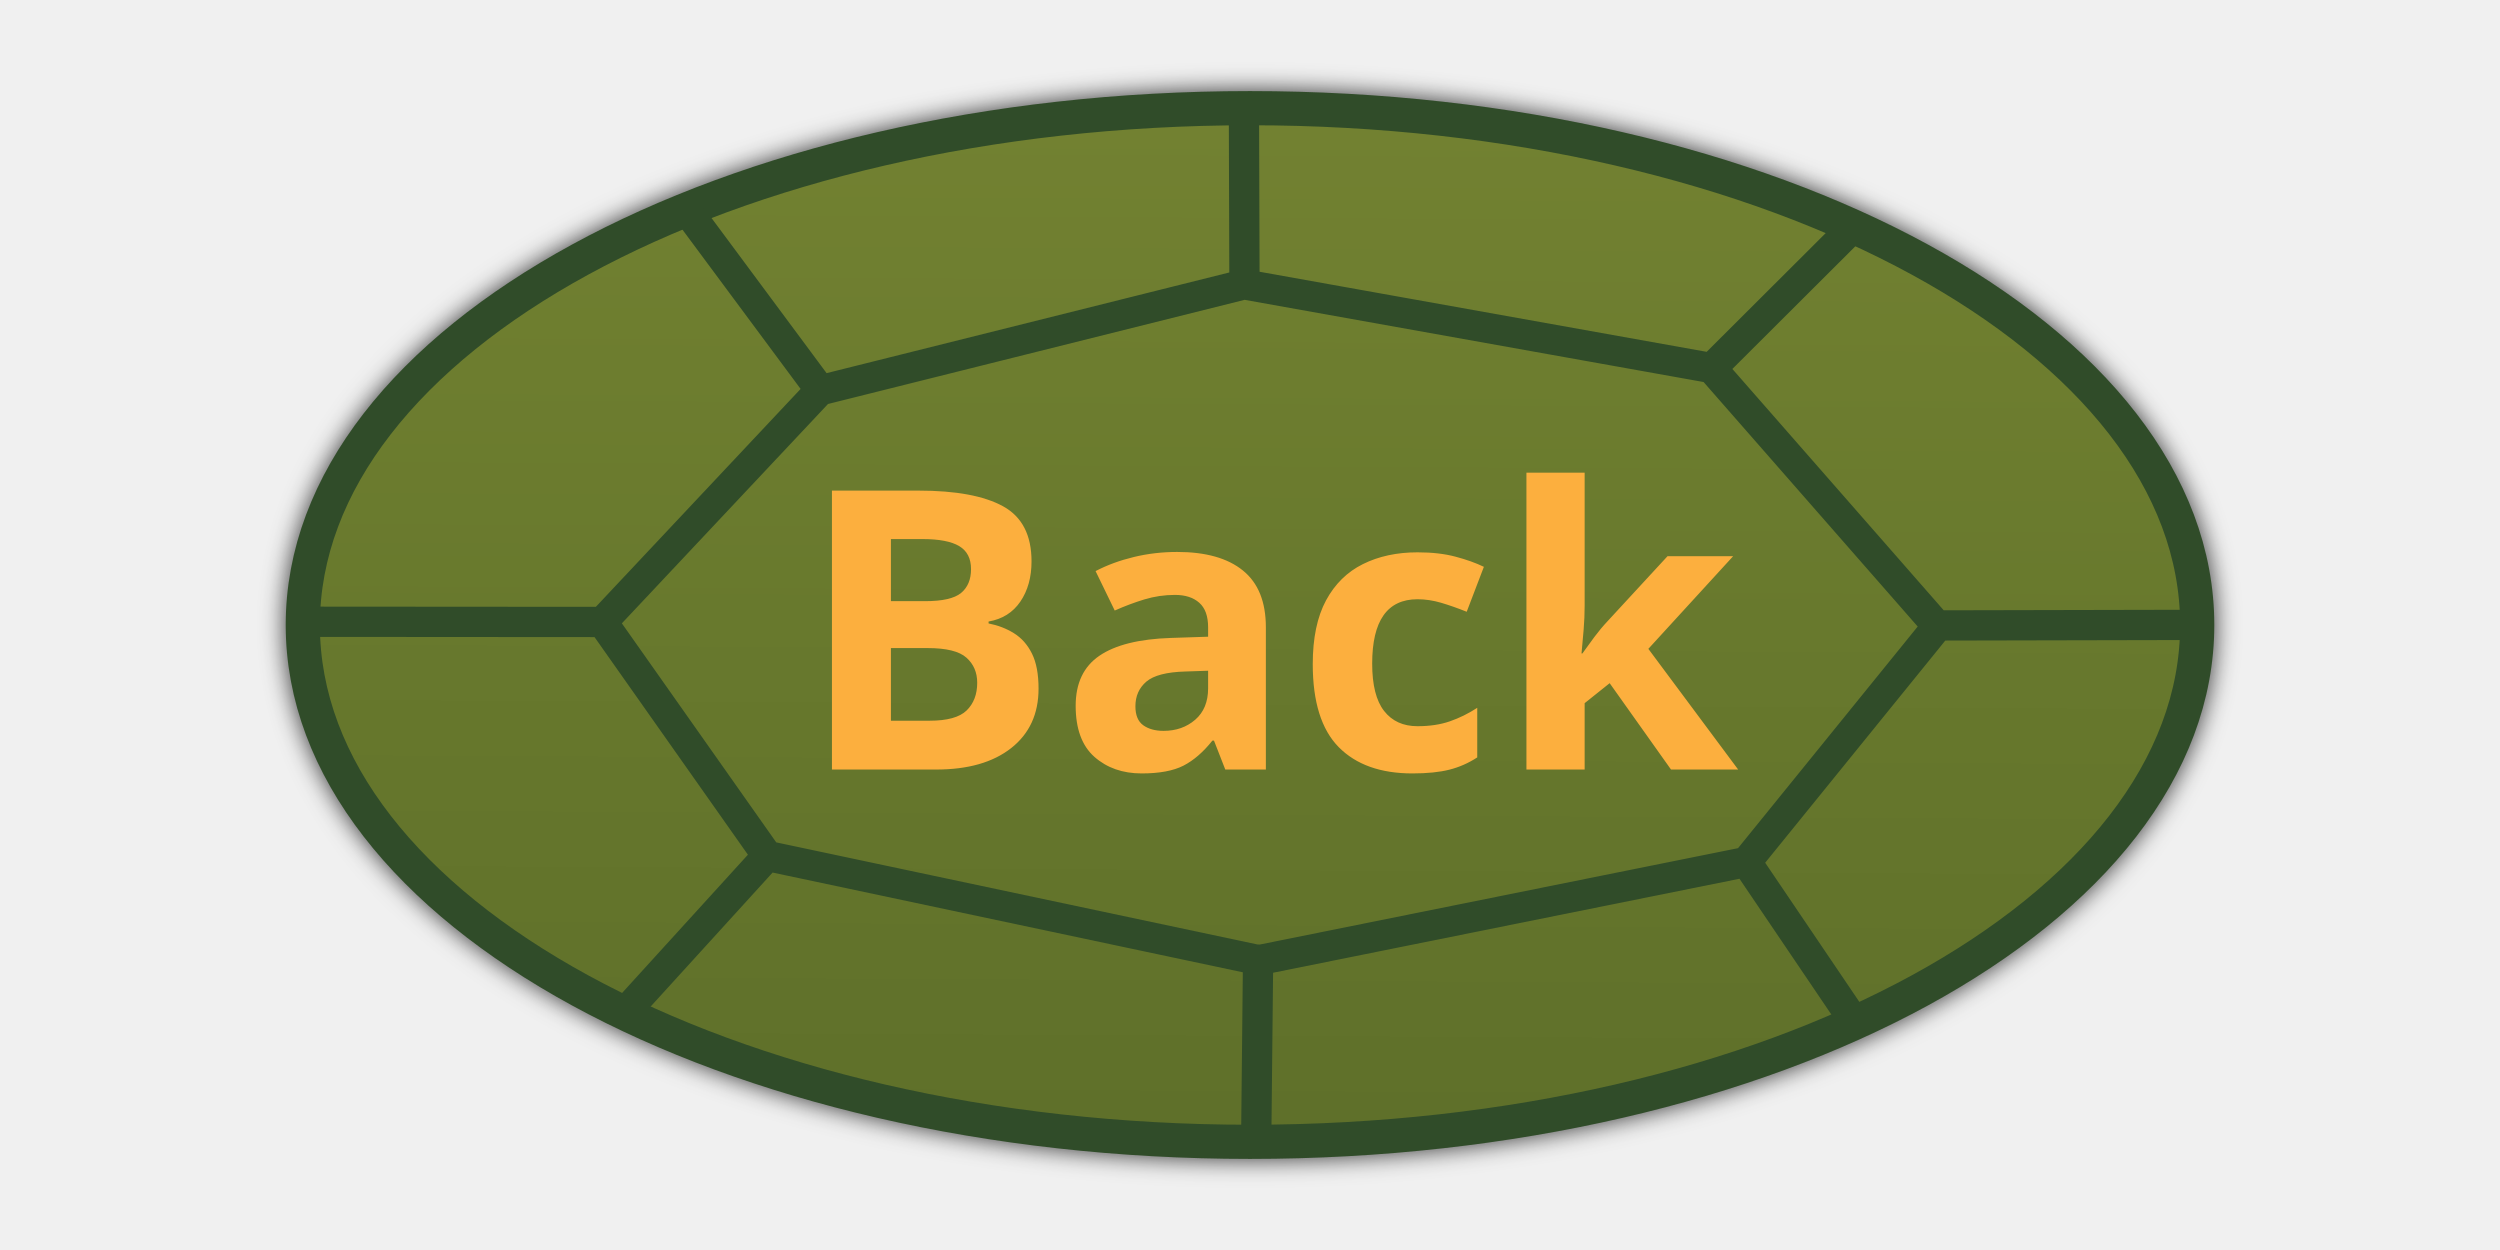
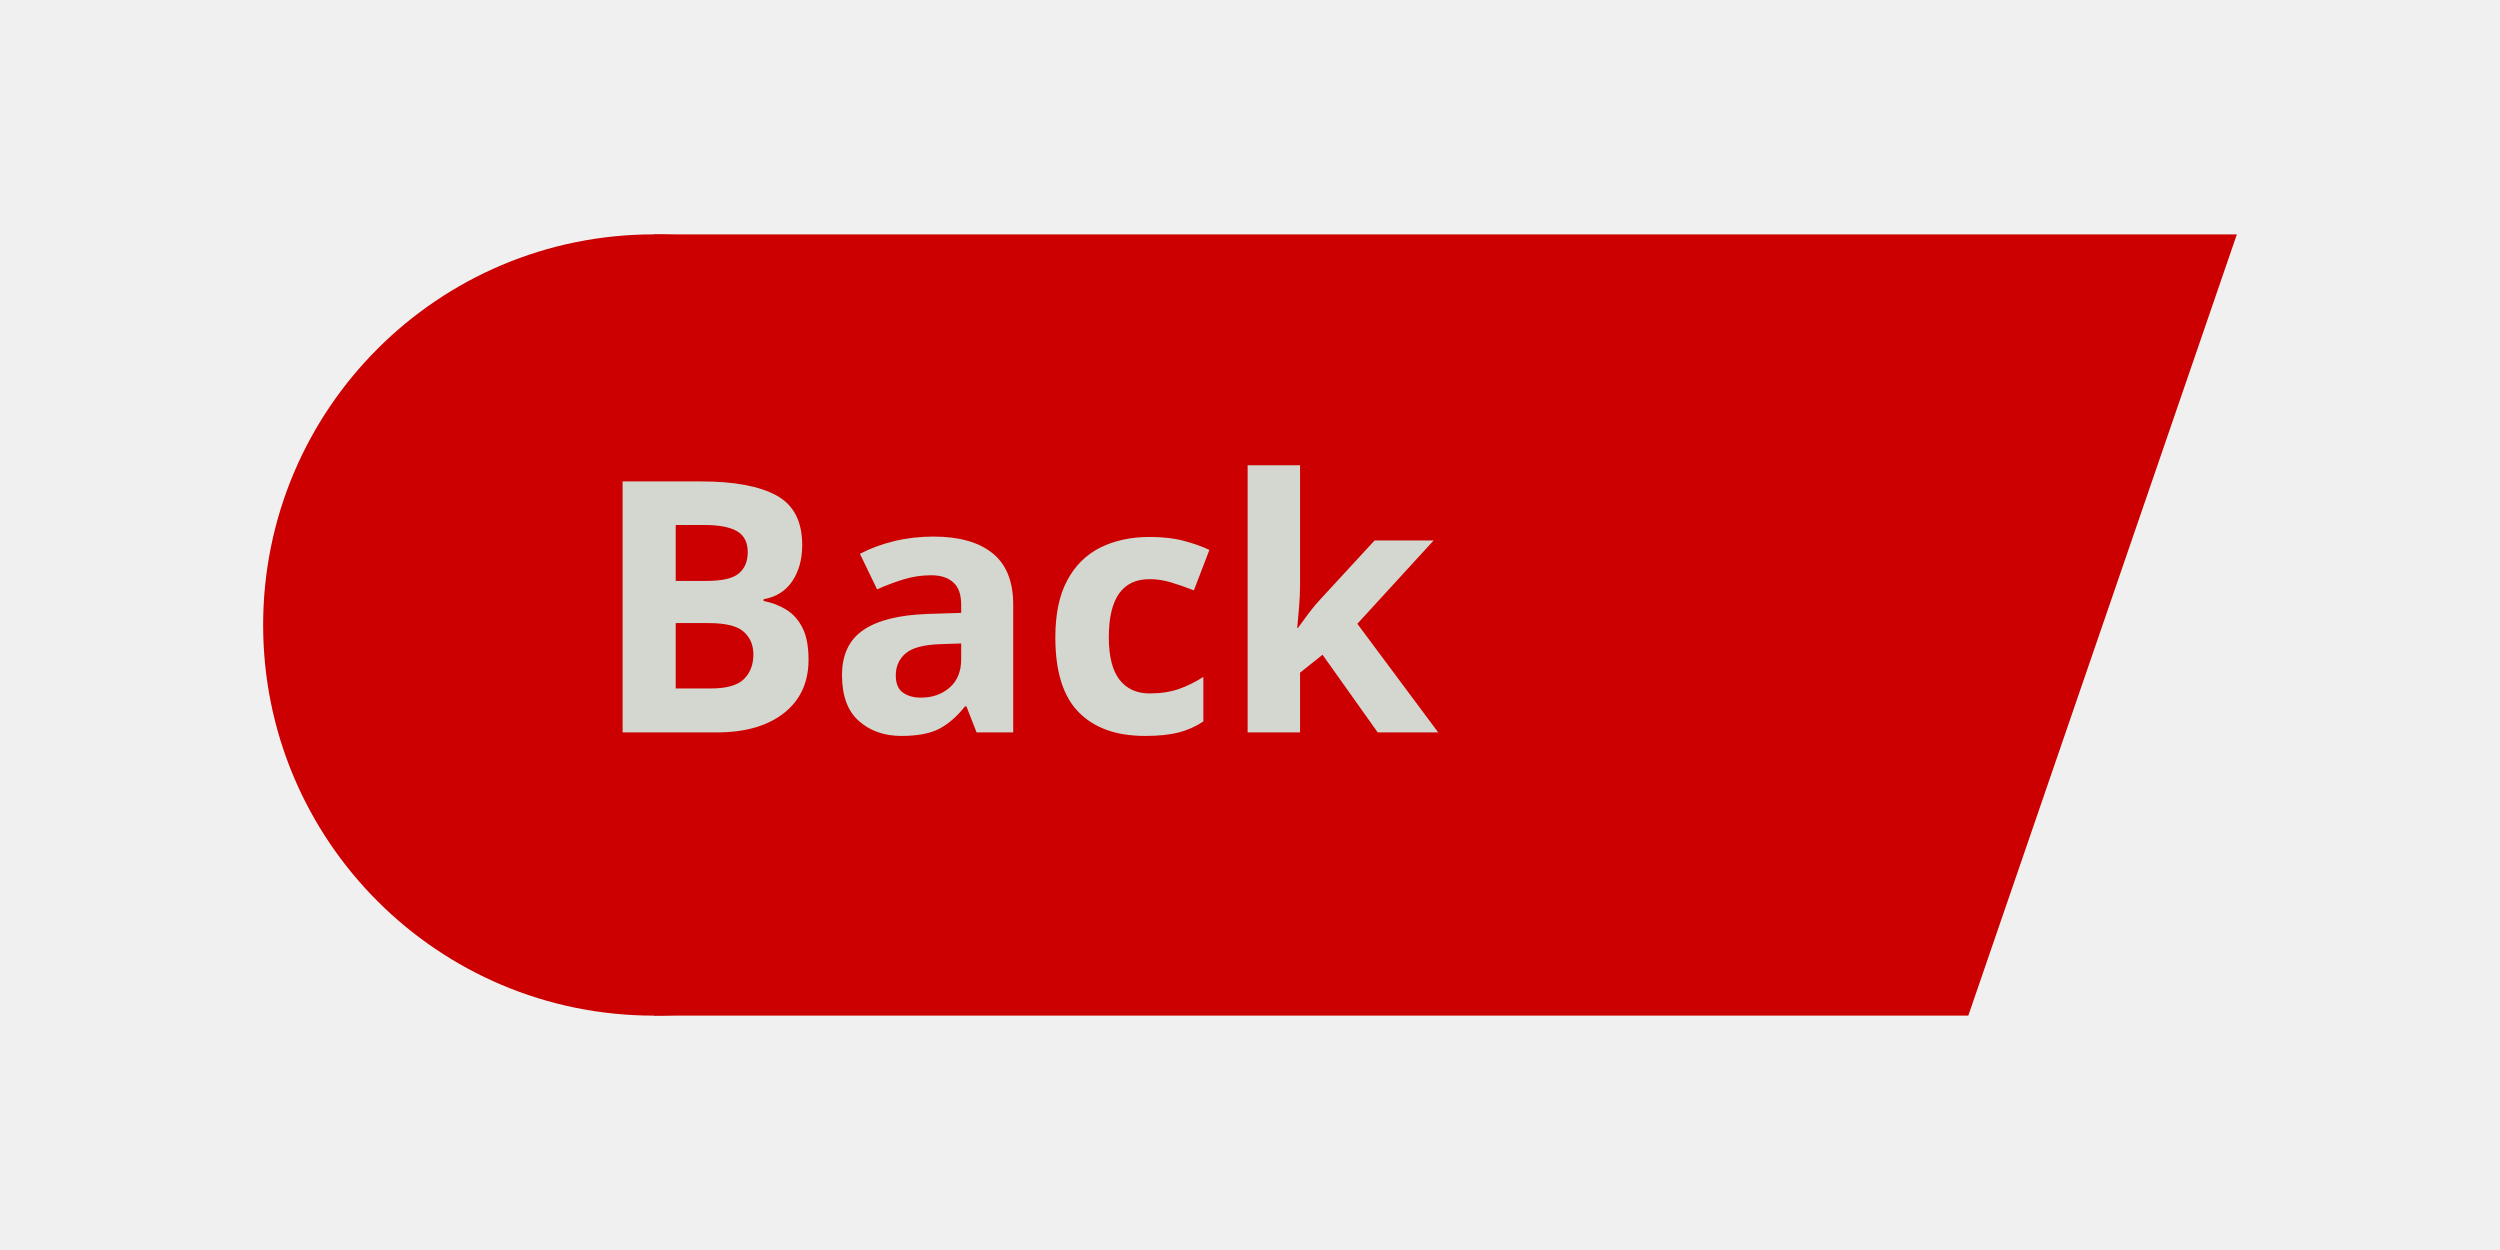
- <svg xmlns="http://www.w3.org/2000/svg" xmlns:xlink="http://www.w3.org/1999/xlink" width="512" height="256" id="svg4633" version="1.1">
-   <defs id="defs4635">
-     <marker orient="auto" refY="0" refX="0" id="EmptyDiamondL" style="overflow:visible">
-       <path id="path4343" d="M 0,-7.071 -7.071,0 0,7.071 7.071,0 0,-7.071 z" style="fill:#ffffff;fill-rule:evenodd;stroke:#000000;stroke-width:1pt;marker-start:none" transform="scale(0.8,0.8)" />
-     </marker>
-     <marker orient="auto" refY="0" refX="0" id="DiamondL" style="overflow:visible">
-       <path id="path4316" d="M 0,-7.071 -7.071,0 0,7.071 7.071,0 0,-7.071 z" style="fill-rule:evenodd;stroke:#000000;stroke-width:1pt;marker-start:none" transform="scale(0.8,0.8)" />
-     </marker>
-     <marker orient="auto" refY="0" refX="0" id="DotS" style="overflow:visible">
-       <path id="path4304" d="m -2.5,-1 c 0,2.76 -2.24,5 -5,5 -2.76,0 -5,-2.24 -5,-5 0,-2.76 2.24,-5 5,-5 2.76,0 5,2.24 5,5 z" style="fill-rule:evenodd;stroke:#000000;stroke-width:1pt;marker-start:none;marker-end:none" transform="matrix(0.2,0,0,0.2,1.48,0.2)" />
-     </marker>
-     <marker orient="auto" refY="0" refX="0" id="DotM" style="overflow:visible">
-       <path id="path4301" d="m -2.5,-1 c 0,2.76 -2.24,5 -5,5 -2.76,0 -5,-2.24 -5,-5 0,-2.76 2.24,-5 5,-5 2.76,0 5,2.24 5,5 z" style="fill-rule:evenodd;stroke:#000000;stroke-width:1pt;marker-start:none;marker-end:none" transform="matrix(0.4,0,0,0.4,2.96,0.4)" />
-     </marker>
-     <marker orient="auto" refY="0" refX="0" id="Arrow2Sstart" style="overflow:visible">
-       <path id="path4266" style="font-size:12px;fill-rule:evenodd;stroke-width:0.625;stroke-linejoin:round" d="M 8.719,4.034 -2.207,0.016 8.719,-4.002 c -1.745,2.372 -1.735,5.617 -6e-7,8.035 z" transform="matrix(0.3,0,0,0.3,-0.69,0)" />
-     </marker>
-     <marker orient="auto" refY="0" refX="0" id="Tail" style="overflow:visible">
-       <g id="g4272" transform="scale(-1.2,-1.2)">
-         <path id="path4274" d="M -3.805,-3.959 0.544,0" style="fill:none;stroke:#000000;stroke-width:0.8;stroke-linecap:round;marker-start:none;marker-end:none" />
-         <path id="path4276" d="M -1.287,-3.959 3.062,0" style="fill:none;stroke:#000000;stroke-width:0.8;stroke-linecap:round;marker-start:none;marker-end:none" />
-         <path id="path4278" d="M 1.305,-3.959 5.654,0" style="fill:none;stroke:#000000;stroke-width:0.8;stroke-linecap:round;marker-start:none;marker-end:none" />
-         <path id="path4280" d="M -3.805,4.178 0.544,0.22" style="fill:none;stroke:#000000;stroke-width:0.8;stroke-linecap:round;marker-start:none;marker-end:none" />
-         <path id="path4282" d="M -1.287,4.178 3.062,0.22" style="fill:none;stroke:#000000;stroke-width:0.8;stroke-linecap:round;marker-start:none;marker-end:none" />
-         <path id="path4284" d="M 1.305,4.178 5.654,0.22" style="fill:none;stroke:#000000;stroke-width:0.8;stroke-linecap:round;marker-start:none;marker-end:none" />
-       </g>
-     </marker>
-     <marker orient="auto" refY="0" refX="0" id="Arrow1Mstart" style="overflow:visible">
-       <path id="path4242" d="M 0,0 5,-5 -12.5,0 5,5 0,0 z" style="fill-rule:evenodd;stroke:#000000;stroke-width:1pt;marker-start:none" transform="matrix(0.4,0,0,0.4,4,0)" />
-     </marker>
-     <marker orient="auto" refY="0" refX="0" id="Arrow1Sstart" style="overflow:visible">
-       <path id="path4248" d="M 0,0 5,-5 -12.5,0 5,5 0,0 z" style="fill-rule:evenodd;stroke:#000000;stroke-width:1pt;marker-start:none" transform="matrix(0.2,0,0,0.2,1.2,0)" />
-     </marker>
-     <marker orient="auto" refY="0" refX="0" id="Arrow1Lstart" style="overflow:visible">
-       <path id="path4236" d="M 0,0 5,-5 -12.5,0 5,5 0,0 z" style="fill-rule:evenodd;stroke:#000000;stroke-width:1pt;marker-start:none" transform="matrix(0.8,0,0,0.8,10,0)" />
-     </marker>
-     <linearGradient id="linearGradient7131">
-       <stop style="stop-color:#5f702a;stop-opacity:1;" offset="0" id="stop7133" />
-       <stop id="stop7160" offset="0.5" style="stop-color:#68792d;stop-opacity:1;" />
-       <stop style="stop-color:#728131;stop-opacity:1;" offset="1" id="stop7135" />
-     </linearGradient>
-     <linearGradient xlink:href="#linearGradient7131" id="linearGradient7137" x1="248.796" y1="235.094" x2="249.796" y2="31.522" gradientUnits="userSpaceOnUse" />
-     <filter id="filter3827" width="1.5" height="1.5" x="-0.25" y="-0.25" color-interpolation-filters="sRGB">
-       <feGaussianBlur id="feGaussianBlur3829" in="SourceAlpha" stdDeviation="4" result="blur" />
-       <feColorMatrix id="feColorMatrix3831" result="bluralpha" type="matrix" values="1 0 0 0 0 0 1 0 0 0 0 0 1 0 0 0 0 0 0.8 0 " />
-       <feOffset id="feOffset3833" in="bluralpha" dx="0" dy="0" result="offsetBlur" />
-       <feMerge id="feMerge3835">
-         <feMergeNode id="feMergeNode3837" in="offsetBlur" />
-         <feMergeNode id="feMergeNode3839" in="SourceGraphic" />
-       </feMerge>
-     </filter>
-     <filter id="filter3022" width="1.5" height="1.5" x="-0.25" y="-0.25" color-interpolation-filters="sRGB">
-       <feGaussianBlur id="feGaussianBlur3024" in="SourceAlpha" stdDeviation="2.5" result="blur" />
-       <feColorMatrix id="feColorMatrix3026" result="bluralpha" type="matrix" values="1 0 0 0 0 0 1 0 0 0 0 0 1 0 0 0 0 0 0.8 0 " />
-       <feOffset id="feOffset3028" in="bluralpha" dx="0" dy="0" result="offsetBlur" />
-       <feMerge id="feMerge3030">
-         <feMergeNode id="feMergeNode3032" in="offsetBlur" />
-         <feMergeNode id="feMergeNode3034" in="SourceGraphic" />
-       </feMerge>
-     </filter>
-   </defs>
+ <svg xmlns="http://www.w3.org/2000/svg" width="512" height="256" id="svg2" version="1.1">
+   <defs id="defs4" />
  <g id="layer1">
-     <path style="fill:url(#linearGradient7137);fill-opacity:1;stroke:#304c29;stroke-width:7;stroke-linecap:round;stroke-linejoin:round;stroke-miterlimit:4;stroke-opacity:1;stroke-dasharray:none;stroke-dashoffset:0;filter:url(#filter3022)" id="path5187" d="m 444.845,134 a 193.987,105.845 0 1 1 -387.975,0 193.987,105.845 0 1 1 387.975,0 z" transform="translate(5.142853,-6)" />
-     <path style="fill:none;stroke:#304c29;stroke-width:6.2;stroke-linecap:round;stroke-linejoin:miter;stroke-miterlimit:4;stroke-opacity:1;stroke-dasharray:none;stroke-dashoffset:0;marker-start:none;marker-mid:none;marker-end:none" d="m 123.368,127.38 44.571,-47.429 86.857,-21.714 95.714,17.143 46.286,52.857 -39.143,48.286 -99.875,20.125 -100.634,-21.348 z m 33.804,47.875 -27.443,30.151 m -6.218,-78.026 -58.457,-0.042 M 167.939,79.808 142.176,45.079 m 112.692,13.157 -0.101,-33.041 m 95.744,50.255 27.406,-27.335 m 18.594,79.978 50.896,-0.113 m -89.753,48.542 20.786,30.714 m -120.786,-10.714 -0.353,34.187" id="path7139" />
-     <text xml:space="preserve" style="font-size:80px;font-style:normal;font-variant:normal;font-weight:bold;font-stretch:normal;line-height:125%;letter-spacing:0px;word-spacing:0px;fill:#fcaf3e;fill-opacity:1;stroke:none;font-family:'M+ 1c';-inkscape-font-specification:'M+ 1c Bold'" x="163.18" y="157.6" id="text3020">
-       <tspan id="tspan3022" x="163.18" y="157.6">Back</tspan>
+     <path style="fill:#cc0000;fill-opacity:1;stroke:none" id="path2985" d="m 181.429,145.286 a 52.857,50 0 1 1 -105.714,0 52.857,50 0 1 1 105.714,0 z" transform="matrix(1.513513,0,0,1.6,-60.70245,-104.4571)" />
+     <path style="fill:#cc0000;fill-opacity:1;stroke:none" d="m 133.892,48 324.216,0 -55,160 -269.216,0 z" id="rect2987" />
+     <text xml:space="preserve" style="font-size:72px;font-style:normal;font-variant:normal;font-weight:bold;font-stretch:normal;text-align:center;line-height:125%;letter-spacing:0px;word-spacing:0px;writing-mode:lr-tb;text-anchor:middle;fill:#d3d7cf;fill-opacity:1;stroke:none;font-family:'M+ 1c';-inkscape-font-specification:'M+ 1c Bold'" x="254.587" y="150" id="text3758">
+       <tspan id="tspan3760" x="254.587" y="150">Back</tspan>
    </text>
  </g>
</svg>
